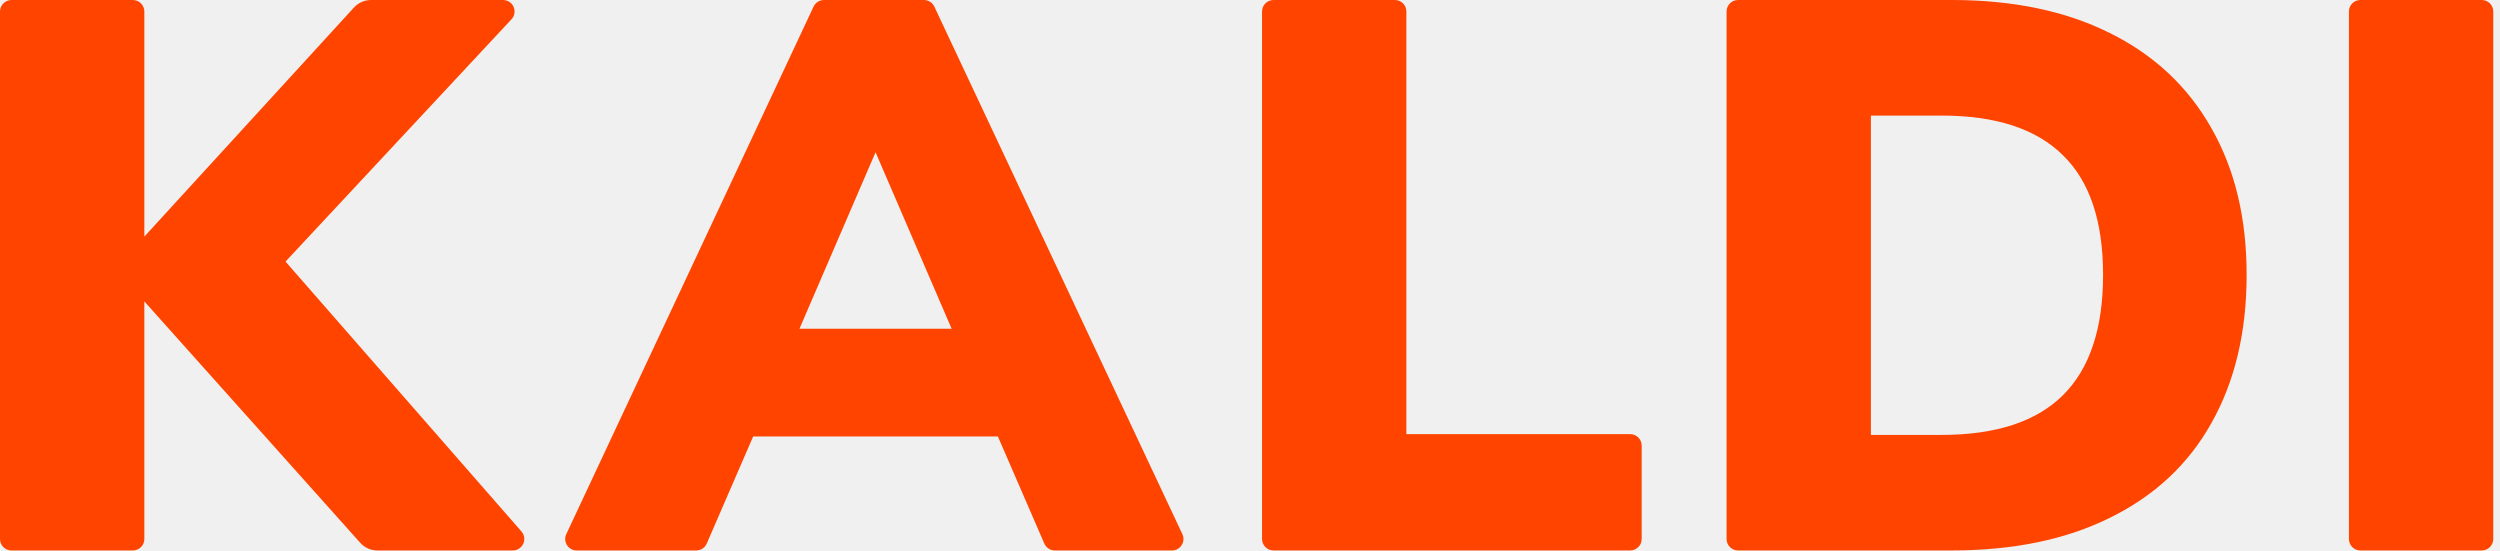
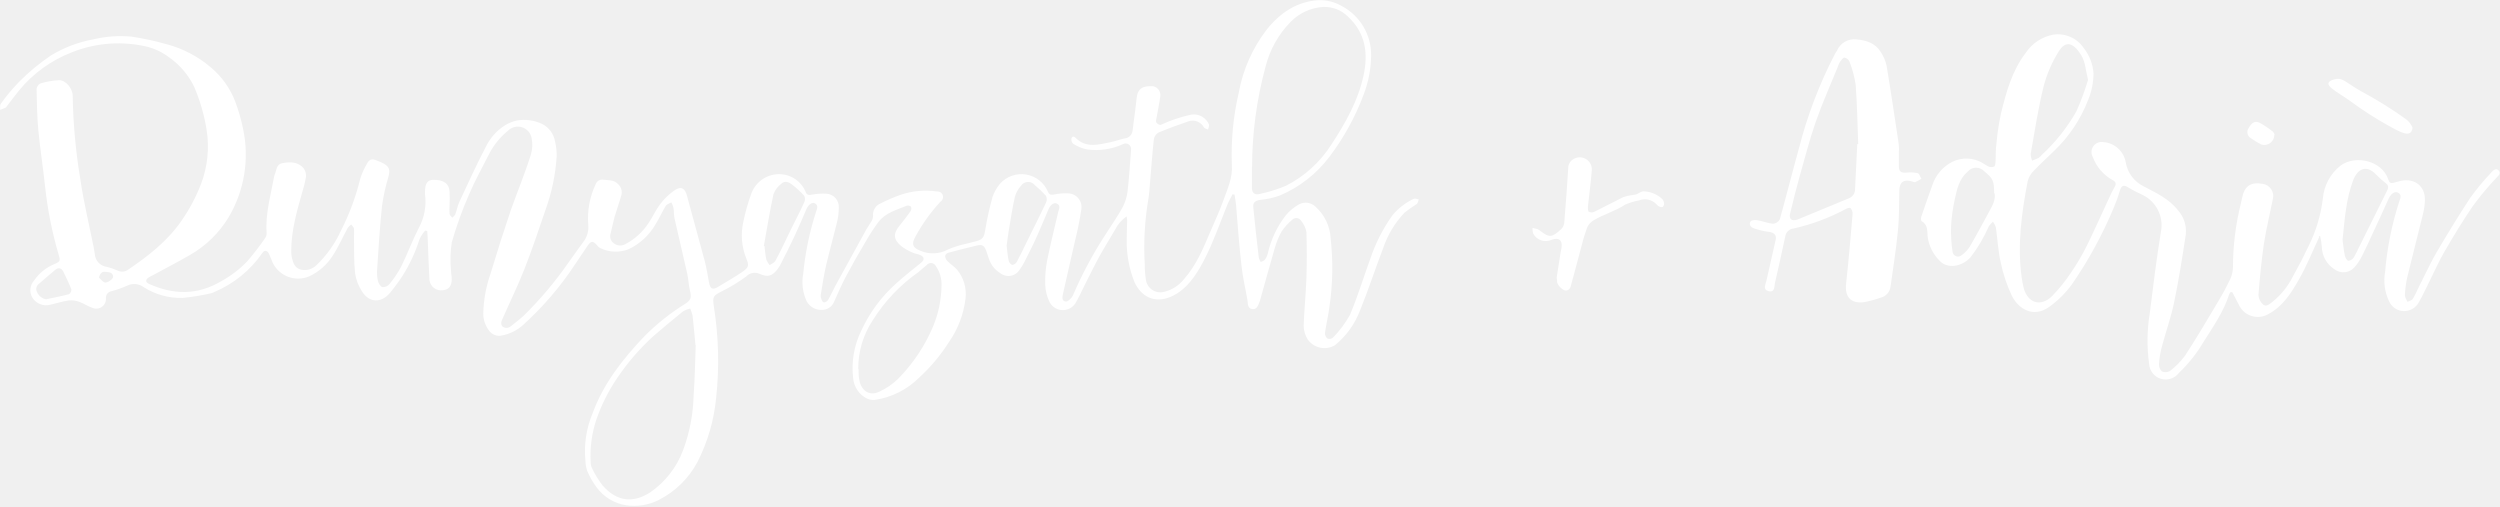
- <svg xmlns="http://www.w3.org/2000/svg" xmlns:xlink="http://www.w3.org/1999/xlink" viewBox="0 0 109 24">
-   <g transform="translate(-1470)">
-     <g style="mix-blend-mode:normal" transform="translate(1470)" fill="#f40">
-       <use xlink:href="#b" style="mix-blend-mode:normal" />
-       <use xlink:href="#c" style="mix-blend-mode:normal" />
-       <use xlink:href="#d" style="mix-blend-mode:normal" />
-       <use xlink:href="#e" style="mix-blend-mode:normal" />
-       <use xlink:href="#f" style="mix-blend-mode:normal" />
-     </g>
-   </g>
-   <defs>
-     <path id="b" d="M22.735 23.171c.283.323.053.829-.376.829h-5.907c-.285 0-.556-.121-.745-.333l-9.414-10.526v10.36c0 .276-.224.5-.5.5h-5.293c-.276 0-.5-.224-.5-.5v-23c0-.276.224-.5.5-.5h5.293c.276 0 .5.224.5.5v9.815l9.141-9.99c.19-.207.457-.325.738-.325h5.762c.437 0 .664.521.366.841l-9.851 10.563 10.287 11.767z" />
-     <path id="c" d="M45.991 24c-.199 0-.38-.118-.459-.301l-2.024-4.669h-10.67l-2.024 4.669c-.079.183-.259.301-.459.301h-5.212c-.366 0-.608-.381-.453-.712l10.782-23c.082-.176.259-.288.453-.288h4.358c.194 0 .37.112.453.287l10.815 23c.156.332-.086.713-.452.713h-5.108zm-11.135-9.668h6.635l-3.317-7.694-3.317 7.694z" />
-     <path id="d" d="M55.525 24c-.276 0-.5-.224-.5-.5v-23c0-.276.224-.5.5-.5h5.293c.276 0 .5.224.5.5v18.428h9.759c.276 0 .5.224.5.5v4.072c0 .276-.224.5-.5.5h-15.552z" />
-     <path id="e" d="M75.279.5c0-.276.224-.5.5-.5h9.315c2.667 0 4.959.477 6.874 1.43 1.938.953 3.42 2.338 4.446 4.153 1.026 1.793 1.539 3.926 1.539 6.4 0 2.496-.513 4.652-1.539 6.468-1.003 1.793-2.474 3.166-4.412 4.119-1.915.953-4.218 1.43-6.908 1.43h-9.315c-.276 0-.5-.224-.5-.5v-23zm9.37 18.462c2.371 0 4.138-.579 5.301-1.736 1.163-1.157 1.744-2.905 1.744-5.242 0-2.338-.581-4.074-1.744-5.209-1.163-1.157-2.93-1.736-5.301-1.736h-3.078v13.923h3.078z" />
-     <path id="f" d="M102.913 24c-.276 0-.5-.224-.5-.5v-23c0-.276.224-.5.5-.5h5.293c.276 0 .5.224.5.5v23c0 .276-.224.5-.5.5h-5.293z" />
-   </defs>
+ <svg xmlns="http://www.w3.org/2000/svg" id="Capa_1" data-name="Capa 1" viewBox="0 0 452.49 91.59">
+   <path d="M17.92,50.24c.35.31.65.77,1.06.89s1.55-.62,1.5-1.07c-.09-.86-.85-.77-1.41-.86s-.94.23-1.15,1M8.33,54.17c1.49-.32,2.85-.57,4.18-.93a1,1,0,0,0,.41-.85c-.42-1.1-.94-2.15-1.45-3.21-.33-.66-.86-.83-1.44-.36-1,.81-1.95,1.66-2.92,2.5a1.17,1.17,0,0,0-.4,1.56,2.2,2.2,0,0,0,1.62,1.29M182.19,44.4c.12,1,.18,1.86.36,2.72a1.17,1.17,0,0,0,.62.82c.24.06.71-.25.86-.52.68-1.27,1.29-2.57,1.92-3.86,1.13-2.29,2.28-4.56,3.37-6.86a1.46,1.46,0,0,0,0-1.26,18.5,18.5,0,0,0-2-1.91,1.55,1.55,0,0,0-2.52.09,5,5,0,0,0-1.11,2c-.47,2.08-.78,4.2-1.14,6.31-.14.83-.23,1.68-.34,2.43m-44,.14.16.05c.1.81.16,1.64.33,2.44a3.49,3.49,0,0,0,.61,1c.32-.24.79-.4,1-.72,1-1.82,1.83-3.68,2.74-5.52s1.72-3.39,2.51-5.12a1.36,1.36,0,0,0,0-1.2,17.31,17.31,0,0,0-2.17-2c-.57-.46-1.31-.79-1.93-.21A4.3,4.3,0,0,0,140,35.13c-.68,3.12-1.18,6.27-1.75,9.41m17.15,22.28c0,.59,0,1.18.1,1.76.17,1.59,1.48,3.36,3.68,2.3a12.17,12.17,0,0,0,3.38-2.32,30.19,30.19,0,0,0,6.29-9.39,19.82,19.82,0,0,0,1.56-7.46,5.72,5.72,0,0,0-1-3.51,1,1,0,0,0-1.7-.21c-.49.43-1,.87-1.48,1.26A30.28,30.28,0,0,0,158,57.91a15.79,15.79,0,0,0-2.66,8.91m-29.46-4.35c-.22-2.27-.35-3.82-.53-5.36a6.79,6.79,0,0,0-.43-1.27,4.53,4.53,0,0,0-1.26.49c-1.87,1.51-3.72,3.05-5.53,4.62a42.37,42.37,0,0,0-6.42,7.47,31.86,31.86,0,0,0-3.8,7.61,20.73,20.73,0,0,0-1,7.65,2.32,2.32,0,0,0,.26,1.1,17.63,17.63,0,0,0,1.88,3.07c2.72,3.09,5.66,3.15,8.59,1.3a16.05,16.05,0,0,0,6-7.68,30.37,30.37,0,0,0,1.9-9.84c.24-3.28.28-6.58.38-9.16M226.59,30.28c0,1.23,0,2.47,0,3.7,0,1,.57,1.4,1.56,1.09.25-.08.52-.1.77-.18a25.89,25.89,0,0,0,3.82-1.26A21,21,0,0,0,241,26.12c2.53-3.86,4.77-7.82,5.78-12.38.9-4.08.39-7.77-2.83-10.76a6,6,0,0,0-4.5-1.72,9,9,0,0,0-5.81,2.66,17.73,17.73,0,0,0-4.6,8.22,69.8,69.8,0,0,0-2.42,18.14M77,41.68a5.58,5.58,0,0,0-1.35,2.45,27.63,27.63,0,0,1-3.37,6.66c-.52.74-1.08,1.46-1.65,2.17-1.59,1.93-3.78,1.9-5.09-.19a8,8,0,0,1-1.27-3.33c-.24-2.18-.16-4.4-.2-6.6a11.11,11.11,0,0,0,0-1.41c0-.29-.33-.54-.5-.8a3.09,3.09,0,0,0-.63.62c-.93,1.7-1.7,3.49-2.76,5.09A10,10,0,0,1,56,50a5.11,5.11,0,0,1-6.65-2.47c-.24-.53-.42-1.1-.68-1.63s-.79-.73-1.18-.12a20,20,0,0,1-8.72,7.08,2.3,2.3,0,0,1-.49.2,38.76,38.76,0,0,1-5.21.86A12.4,12.4,0,0,1,26.05,52,2.92,2.92,0,0,0,23,51.71a18.52,18.52,0,0,1-2.83,1,1.19,1.19,0,0,0-1,1.25,1.75,1.75,0,0,1-2.46,1.75c-.82-.26-1.55-.8-2.37-1.08a4.18,4.18,0,0,0-1.91-.25c-1.13.16-2.22.53-3.34.78a2.93,2.93,0,0,1-3.28-1.37,2.62,2.62,0,0,1,.35-3,8.18,8.18,0,0,1,3.71-3c1.1-.47,1.05-.63.73-1.75A70.05,70.05,0,0,1,8.17,33.85C7.81,30.43,7.27,27,6.94,23.6c-.23-2.48-.27-5-.32-7.49a1.29,1.29,0,0,1,.68-1,14,14,0,0,1,3.42-.6c1.19,0,2.45,1.53,2.44,2.87a100.69,100.69,0,0,0,1.36,14.93c.6,4.19,1.61,8.31,2.44,12.47.08.4.15.8.2,1.21a2.49,2.49,0,0,0,2.17,2.31,10.52,10.52,0,0,1,1.89.64,1.83,1.83,0,0,0,1.85-.05c3.75-2.53,7.32-5.3,9.88-9.08a31.27,31.27,0,0,0,3.44-6.52,19.11,19.11,0,0,0,1-9.83,33,33,0,0,0-2.22-7.69,13.79,13.79,0,0,0-4.56-5.39,11.2,11.2,0,0,0-5-2.14A22.67,22.67,0,0,0,13,9.47a23.14,23.14,0,0,0-9.54,6.89c-.78.95-1.51,1.95-2.26,2.92-.06.07-.1.17-.17.2-.35.15-.7.27-1,.41,0-.38-.07-.87.13-1.13a33.5,33.5,0,0,1,3.35-4,37.46,37.46,0,0,1,5.69-4.71,22.58,22.58,0,0,1,7.7-2.93,21.24,21.24,0,0,1,6.91-.49A51.54,51.54,0,0,1,30.15,8a20.37,20.37,0,0,1,8,4.19,15.07,15.07,0,0,1,4.45,6.26A32.18,32.18,0,0,1,44,23.34a22.23,22.23,0,0,1-2.59,15.93,19.38,19.38,0,0,1-7.06,6.9c-2.24,1.29-4.54,2.48-6.81,3.71-.2.11-.43.2-.62.33-.62.42-.62.87.05,1.17,4.43,2,8.75,2.08,13.07-.48a19.55,19.55,0,0,0,4.73-3.62A50.19,50.19,0,0,0,48,43.08a1.52,1.52,0,0,0,.26-.92C48,38.7,49,35.4,49.6,32.05a1.53,1.53,0,0,1,.11-.42c.35-.77.28-1.89,1.36-2.09,1.42-.28,2.88-.3,3.91.95a2.27,2.27,0,0,1,.4,1.55,19.06,19.06,0,0,1-.67,2.73c-1,3.52-2,7-2,10.71a5,5,0,0,0,.13,1.22c.23.93.53,1.83,1.63,2.1A3,3,0,0,0,57.27,48a20.18,20.18,0,0,0,4.42-6.21,43,43,0,0,0,3.5-9.4,13,13,0,0,1,1.21-2.73c.46-.86.92-1,1.84-.59.35.14.71.28,1.05.45,1.2.62,1.36,1.24,1,2.53a34.19,34.19,0,0,0-1.15,5.25c-.4,3.8-.62,7.62-.88,11.43a7,7,0,0,0,.14,2.1c.1.44.43,1,.79,1.13a1.49,1.49,0,0,0,1.27-.51,18.6,18.6,0,0,0,2.16-3.21c1.13-2.29,2-4.7,3.19-7a10,10,0,0,0,1.11-6.13c0-.12,0-.24,0-.36,0-1.53.46-2.18,1.45-2.2,1.89-.05,2.95.68,3,2.18a23.62,23.62,0,0,1,0,2.38,12,12,0,0,0,0,1.59c0,.25.32.47.5.7.18-.2.44-.37.53-.6.28-.74.41-1.54.74-2.26,1.57-3.34,3.08-6.71,4.81-10a9.5,9.5,0,0,1,3.5-3.89,7.06,7.06,0,0,1,2.1-.84,7.62,7.62,0,0,1,4.56.62,4.35,4.35,0,0,1,2.36,3.24,9.54,9.54,0,0,1,.28,2.71,34.7,34.7,0,0,1-2,9.56c-1.24,3.62-2.44,7.25-3.85,10.81-1.24,3.14-2.74,6.18-4.09,9.28a1.08,1.08,0,0,0,.06,1,1.17,1.17,0,0,0,1.61,0c.79-.61,1.59-1.23,2.32-1.91a66.11,66.11,0,0,0,8-9.47c.89-1.24,1.77-2.49,2.67-3.72a4.36,4.36,0,0,0,1-3.26,14.43,14.43,0,0,1,1.33-7.3,1.27,1.27,0,0,1,1.46-.84c.9.11,1.82,0,2.55.74a2,2,0,0,1,.67,2c-.38,1.36-.86,2.69-1.25,4-.28,1-.46,2-.69,2.92a1.56,1.56,0,0,0,.53,1.82,1.87,1.87,0,0,0,2.08.2,11.33,11.33,0,0,0,4.26-3.87c.73-1.1,1.28-2.33,2.07-3.38A11.22,11.22,0,0,1,122,34.51c1.23-.89,2-.49,2.36,1,1.06,3.95,2.17,7.89,3.22,11.84.31,1.19.5,2.42.72,3.63.24,1.4.67,1.58,1.86.83,1.37-.86,2.79-1.63,4.12-2.54s1.31-1.25.76-2.58a11.14,11.14,0,0,1-.51-6.5,36.25,36.25,0,0,1,1.4-5,5.37,5.37,0,0,1,5.47-3.66,5.16,5.16,0,0,1,4.41,3.19c.27.74.73.56,1.27.49a10.66,10.66,0,0,1,2.51-.15,2.38,2.38,0,0,1,2.23,2.53,11.34,11.34,0,0,1-.36,2.78c-.6,2.49-1.31,5-1.89,7.44-.42,1.81-.71,3.64-1,5.46a1.28,1.28,0,0,0,0,.61c.11.31.25.74.49.84s.68-.2.82-.44c.51-.86.9-1.78,1.38-2.66q2.76-5.05,5.55-10.11c.29-.51.66-1,.94-1.49a2,2,0,0,0,.27-.91,2.22,2.22,0,0,1,1.42-2.32,28.48,28.48,0,0,1,3.56-1.53,14.07,14.07,0,0,1,6.6-.6,1,1,0,0,1,.61,1.85,31.41,31.41,0,0,0-4.51,6.29c-.75,1.35-.58,2,.87,2.58a5.73,5.73,0,0,0,5.07-.25,16.93,16.93,0,0,1,3.2-1c.62-.17,1.26-.31,1.88-.48,1.19-.32,1.39-.75,1.6-2a55.63,55.63,0,0,1,1.32-6A7.63,7.63,0,0,1,181,33.25a5.2,5.2,0,0,1,8.66,1.43c.25.62.58.6,1.09.53a10,10,0,0,1,2.6-.21,2.48,2.48,0,0,1,2.37,2.87,56.79,56.79,0,0,1-1.12,5.61c-.71,3.19-1.47,6.36-2.17,9.55-.13.56-.35,1.44.45,1.55.39.05,1.12-.64,1.33-1.15a73,73,0,0,1,5.95-11.09c1-1.59,2.1-3.13,3-4.77a8.27,8.27,0,0,0,.92-2.9c.3-2.51.43-5,.64-7.56a1,1,0,0,0-1.51-1,11.75,11.75,0,0,1-6.45.94,7.29,7.29,0,0,1-2.47-1,1,1,0,0,1-.38-.8c0-.47.34-.73.77-.3,1.93,1.93,4.18,1.21,6.38.77.83-.17,1.63-.49,2.46-.66A1.59,1.59,0,0,0,205,23.57c.23-1.92.53-3.84.72-5.77s1.29-2.29,3-2.19A1.63,1.63,0,0,1,210,17.5c-.17,1.25-.44,2.48-.65,3.73-.06.31-.2.7-.07.93s.65.53.81.44a26.2,26.2,0,0,1,5.48-1.85,3,3,0,0,1,3.27,1.82,2.11,2.11,0,0,1-.2.88c-.25-.13-.61-.19-.74-.4A2.31,2.31,0,0,0,215,22c-1.8.61-3.59,1.27-5.34,2a1.74,1.74,0,0,0-.82,1.24c-.29,2.6-.46,5.21-.69,7.82-.09,1.05-.14,2.11-.33,3.15a51.93,51.93,0,0,0-.62,11.68,16.16,16.16,0,0,0,.25,3,2.65,2.65,0,0,0,3.37,1.9,6.49,6.49,0,0,0,3.47-2.26c2.22-2.49,3.46-5.5,4.74-8.51.8-1.89,1.68-3.75,2.37-5.68.75-2.11,1.74-4.14,1.56-6.53a49.27,49.27,0,0,1,1.24-13,26.49,26.49,0,0,1,5.06-11.44c2.39-3,5.49-5.15,9.48-5.34a7.88,7.88,0,0,1,4,1,10,10,0,0,1,5.43,9.06,20.47,20.47,0,0,1-1.37,7.07,44.36,44.36,0,0,1-6.18,11.22,22.06,22.06,0,0,1-8.95,7,14.27,14.27,0,0,1-3.6.8c-.91.15-1.31.47-1.23,1.36q.45,4.56,1,9.12a2.87,2.87,0,0,0,.35.76c.25-.13.58-.2.73-.4a3,3,0,0,0,.55-1.16,17.66,17.66,0,0,1,3.25-6.89,8.65,8.65,0,0,1,2.43-2,2.55,2.55,0,0,1,2.94.43,8.26,8.26,0,0,1,2.75,5.72,48,48,0,0,1-.18,12.15c-.21,1.69-.61,3.34-.85,5a1.28,1.28,0,0,0,.44,1,1,1,0,0,0,1-.15A19.15,19.15,0,0,0,244.33,57c1.42-3.32,2.45-6.8,3.7-10.2A30,30,0,0,1,252,39a11.21,11.21,0,0,1,3.84-3c.23-.12.62,0,.94.09-.11.28-.13.66-.33.82a25.44,25.44,0,0,0-2.23,1.57,17.52,17.52,0,0,0-3.88,6.45c-1.43,3.73-2.67,7.54-4.17,11.24a15,15,0,0,1-4.53,6.3,3.71,3.71,0,0,1-4.93-1,4.76,4.76,0,0,1-.75-2.46c.08-2.91.4-5.81.5-8.72.09-2.76.08-5.53,0-8.29a4.51,4.51,0,0,0-1-2.09,1,1,0,0,0-1.49-.2,10,10,0,0,0-2,2.18A14,14,0,0,0,230.7,45c-.92,3.15-1.78,6.32-2.67,9.49a.52.52,0,0,1-.06.16c-.27.61-.46,1.42-1.33,1.29s-.75-1-.86-1.63c-.34-2-.83-4-1.06-6.08-.43-3.7-.7-7.43-1-11.15-.06-.62-.18-1.23-.27-1.85l-.36-.07c-.32.63-.68,1.24-.94,1.88-.84,2.07-1.6,4.17-2.47,6.22a42.8,42.8,0,0,1-2.52,5.24c-1.32,2.2-2.89,4.25-5.4,5.27-2.76,1.12-5.19,0-6.43-2.73a19.58,19.58,0,0,1-1.4-7.65c0-1.15.06-2.29.08-3.44a4.72,4.72,0,0,0-.1-.78,6.3,6.3,0,0,0-2.06,2.36c-.9,1.58-1.89,3.12-2.77,4.71s-1.73,3.33-2.58,5c-.63,1.23-1.17,2.51-1.88,3.69a2.71,2.71,0,0,1-4.67-.29,7.79,7.79,0,0,1-.77-3.11,19.57,19.57,0,0,1,.35-4.39c.59-2.94,1.33-5.84,2-8.76.12-.54.53-1.18-.26-1.54-.57-.26-1.2.31-1.53,1.11-.64,1.58-1.33,3.14-2,4.68s-1.55,3.23-2.35,4.83a9,9,0,0,1-.84,1.35,2.38,2.38,0,0,1-3.56.59A4.69,4.69,0,0,1,179,46.87c-.17-.51-.33-1-.51-1.51-.34-.93-.73-1.15-1.69-.92-1.74.42-3.48.85-5.21,1.32-.22.06-.53.38-.52.58a1.42,1.42,0,0,0,.39.9c.55.55,1.25,1,1.76,1.57a6.91,6.91,0,0,1,1.54,5.2,17.36,17.36,0,0,1-3,7.9,32.11,32.11,0,0,1-5.43,6.47,14.26,14.26,0,0,1-8,4,2.7,2.7,0,0,1-1.43-.25,4.57,4.57,0,0,1-2.48-3.63,15.5,15.5,0,0,1,1.51-8.74,25.92,25.92,0,0,1,6.32-8.5c1.43-1.31,3-2.5,4.48-3.72.63-.51.59-1.06-.18-1.38-.42-.19-.92-.22-1.34-.43a9.3,9.3,0,0,1-2.11-1.2c-1.46-1.26-1.46-2.28-.2-3.8.68-.81,1.31-1.66,1.92-2.52a.9.9,0,0,0,.06-.81.84.84,0,0,0-.78-.16c-1.81.75-3.8,1.26-5.07,2.89a34.81,34.81,0,0,0-2.4,3.69c-1.2,2-2.4,4.11-3.51,6.21-.79,1.47-1.43,3-2.13,4.53a2.36,2.36,0,0,1-2.28,1.53,3,3,0,0,1-2.7-1.55,8.22,8.22,0,0,1-.63-5,52.93,52.93,0,0,1,2.32-11.21c.18-.54.48-1.18-.25-1.55-.46-.24-1.16.31-1.46,1-.72,1.7-1.46,3.4-2.24,5.08s-1.52,3.11-2.3,4.66a7.24,7.24,0,0,1-.67,1.14c-1,1.31-1.78,1.58-3.28.91a2.14,2.14,0,0,0-2.45.48,29.71,29.71,0,0,1-4.43,2.69c-1.56.8-1.67.94-1.42,2.7A62.34,62.34,0,0,1,129.62,72a32.3,32.3,0,0,1-3.38,11.62,16.31,16.31,0,0,1-6.93,6.83,9.83,9.83,0,0,1-6,1A8.14,8.14,0,0,1,108,88.23a14.11,14.11,0,0,1-1.72-3,6.8,6.8,0,0,1-.33-1.88,17.76,17.76,0,0,1,1.31-8.55c2-5.47,5.5-9.87,9.44-14A40.47,40.47,0,0,1,124,55c1.1-.71,1.18-1.17.87-2.45-.24-1-.26-2-.48-3-.74-3.33-1.55-6.64-2.3-10-.14-.62-.09-1.28-.19-1.92a5.56,5.56,0,0,0-.38-1c-.33.19-.78.31-1,.59-.67,1.1-1.19,2.3-1.88,3.39a11.07,11.07,0,0,1-4.85,4.49,6.35,6.35,0,0,1-5.15-.2,1.55,1.55,0,0,1-.53-.46c-.79-.89-1.12-.89-1.78.07s-1.5,2.25-2.26,3.36a57.25,57.25,0,0,1-9.45,11,7.93,7.93,0,0,1-3.76,1.85,2.24,2.24,0,0,1-2.39-.95,5,5,0,0,1-1-3,23.59,23.59,0,0,1,1.35-7.35q1.71-5.7,3.62-11.34C93.59,34.82,95,31.46,96.08,28a6,6,0,0,0,.14-3,2.53,2.53,0,0,0-4.28-1.34A13.21,13.21,0,0,0,88.46,28c-1.21,2.41-2.54,4.77-3.59,7.25a68.56,68.56,0,0,0-3.1,8.61,20.53,20.53,0,0,0-.14,5.09c0,.52.14,1.05.13,1.58,0,1.26-.56,1.93-1.63,2a2.11,2.11,0,0,1-2.4-1.84c-.15-2.52-.22-5.05-.32-7.58,0-.44-.06-.88-.09-1.32l-.28,0" style="fill:#fff" />
+   <path d="M281.75,50.26c.22-1.41.46-3,.71-4.54.05-.29.13-.58.17-.87.21-1.39-.49-1.94-1.81-1.44a2.58,2.58,0,0,1-3.33-1.15,2.84,2.84,0,0,1-.11-1,7.73,7.73,0,0,1,.95.23,2.39,2.39,0,0,1,.51.34c1.57,1.21,2.1,1.18,3.78-.41a1.87,1.87,0,0,0,.51-1.16c.27-3.25.5-6.5.71-9.76a1.88,1.88,0,0,1,1.07-1.77,2.18,2.18,0,0,1,3.2,2.07c-.16,2.22-.48,4.43-.71,6.65,0,.3,0,.76.17.88a1.11,1.11,0,0,0,1,0c1.76-.86,3.48-1.79,5.24-2.65a6.36,6.36,0,0,1,1.46-.35c.31-.07.63-.06.93-.16s.9-.59,1.31-.54A5.24,5.24,0,0,1,300.84,36a1.43,1.43,0,0,1,.35.78.79.79,0,0,1-.25.67c-.16.1-.49,0-.71-.11s-.34-.32-.52-.47a2.88,2.88,0,0,0-3-.61,12,12,0,0,0-2.57.78c-1.78,1.19-3.85,1.72-5.65,2.8a3,3,0,0,0-1.21,1.31,27.74,27.74,0,0,0-1,3.29c-.62,2.27-1.21,4.54-1.83,6.81-.16.57-.23,1.3-1.05,1.34-.53,0-1.44-.9-1.57-1.51,0-.2,0-.41-.07-.79" style="fill:#fff" />
+   <path d="M424,43.46c.11.82.2,1.83.41,2.82.07.36.42.92.65.92a1.37,1.37,0,0,0,1-.64c.71-1.31,1.32-2.69,2-4l3.9-7.86c.24-.5.53-1-.07-1.48a17.34,17.34,0,0,1-1.81-1.61c-1.77-1.86-3.35-1.09-4.16,1-1.29,3.4-1.54,7.05-1.93,10.84M360.93,35c0-2.31-.22-2.7-1.79-4a2,2,0,0,0-3,.06c-1.52,1.3-1.93,3.15-2.32,4.94a30.21,30.21,0,0,0-.69,5.1,26.56,26.56,0,0,0,.28,4.54,1,1,0,0,0,1.64.55,6,6,0,0,0,1.42-1.46c1.23-2.1,2.37-4.25,3.54-6.39.61-1.12,1.24-2.24,1-3.37m16.92-20.52c-.42-1.63-.48-3.19-1.18-4.36-1.42-2.37-2.88-2.87-4.16-.73a22.65,22.65,0,0,0-2.69,6.23c-1,4-1.62,8.15-2.35,12.25a3.51,3.51,0,0,0,.25,1.23,12.39,12.39,0,0,0,1.19-.49,3.16,3.16,0,0,0,.56-.54,32.59,32.59,0,0,0,6.28-7.91,47.21,47.21,0,0,0,2.1-5.68m41.86,28.4c-1.21,2.58-2.27,5.25-3.68,7.71s-2.91,4.89-5.55,6.29a3.78,3.78,0,0,1-5.36-1.73c-.36-.73-.74-1.45-1.12-2.16,0-.07-.17-.07-.3-.12a1.43,1.43,0,0,0-.29.37c-1,3.18-2.9,5.88-4.65,8.66a26,26,0,0,1-4.48,5.64,3,3,0,0,1-5.38-1.67,30.51,30.51,0,0,1,.12-9.15c.61-4.88,1.21-9.77,2-14.63a6.11,6.11,0,0,0-2.77-6.49,8.6,8.6,0,0,0-.85-.45,17.7,17.7,0,0,1-2.12-1.1c-1-.66-1.39-.52-1.71.62a23.27,23.27,0,0,1-1.06,2.93A75.68,75.68,0,0,1,375,51.48a18.26,18.26,0,0,1-4.14,4.09c-2.81,2-5.51.4-6.74-2.07a27.32,27.32,0,0,1-2-6c-.48-2.08-.57-4.25-.88-6.37a3.57,3.57,0,0,0-.52-1,4.26,4.26,0,0,0-.74.8,26.4,26.4,0,0,1-3.3,5.61c-1.54,1.75-4.22,2.19-5.62.65a7.5,7.5,0,0,1-2.17-4.4c-.08-1,.06-2.12-1.08-2.76-.13-.07-.15-.55-.07-.79.65-1.91,1.31-3.82,2-5.71a7.27,7.27,0,0,1,3.66-4.26,5.76,5.76,0,0,1,5.44.23,10.1,10.1,0,0,0,1.09.65,1.35,1.35,0,0,0,1,0c.19-.1.23-.55.25-.85.07-1.1,0-2.22.17-3.31a44.38,44.38,0,0,1,.81-5.41c.94-3.87,2-7.75,4.48-11a7.69,7.69,0,0,1,5-3.31,5.62,5.62,0,0,1,5.48,2.39,8.29,8.29,0,0,1,1.8,4.67,12.91,12.91,0,0,1-1,4.82,25.37,25.37,0,0,1-6.14,9.17c-1.2,1.19-2.47,2.31-3.63,3.54A4.11,4.11,0,0,0,367,32.8c-1.09,5.74-1.9,11.51-1.09,17.38.09.61.19,1.23.34,1.83.71,2.86,3.13,3.63,5.2,1.55a29.28,29.28,0,0,0,3.42-4.26,39,39,0,0,0,2.82-4.79c1.37-2.77,2.61-5.6,3.92-8.4a21.26,21.26,0,0,1,1.09-2.19c.38-.62.3-1-.33-1.33a7.88,7.88,0,0,1-3.57-4.14,1.83,1.83,0,0,1,1.88-2.73,4.43,4.43,0,0,1,4.06,3.61,5.92,5.92,0,0,0,3.3,4.42c2.22,1.18,4.57,2.23,6.19,4.34a5.66,5.66,0,0,1,1.39,4.35c-.62,4.09-1.26,8.18-2.1,12.22-.55,2.71-1.5,5.33-2.21,8a16.29,16.29,0,0,0-.54,3.17,1.73,1.73,0,0,0,.53,1.4,1.59,1.59,0,0,0,1.48-.1,14,14,0,0,0,2.72-2.78c2.09-3.22,4.06-6.53,6-9.82a43.63,43.63,0,0,0,2.15-4,5.25,5.25,0,0,0,.51-2.26,47.69,47.69,0,0,1,1.42-11.42c.07-.35.16-.7.23-1.05.44-2.15,1.57-2.91,3.77-2.52a2.22,2.22,0,0,1,1.79,2.78c-.53,2.68-1.19,5.35-1.6,8-.46,3.09-.75,6.21-1,9.33a2.44,2.44,0,0,0,.83,1.72c.6.51,1.19-.09,1.72-.49A13.86,13.86,0,0,0,415,50.05q1.5-2.67,2.82-5.45A26.66,26.66,0,0,0,420.42,36a8.47,8.47,0,0,1,3.18-6c2.61-2,7.56-1,8.69,2.54.17.54.45.67.94.55s.87-.27,1.32-.36c2.54-.53,4.43,1,4.35,3.54a11.87,11.87,0,0,1-.36,2.51c-.92,3.8-1.92,7.58-2.83,11.38a18.3,18.3,0,0,0-.43,3.29c0,.39.3.79.46,1.18.35-.18.86-.28,1-.58.59-1,1-2.08,1.57-3.13.91-1.8,1.75-3.64,2.77-5.37,1.94-3.28,3.92-6.54,6-9.71a44.62,44.62,0,0,1,3.74-4.52c.35-.4.94-1.06,1.45-.44s-.22,1-.63,1.51a53.31,53.31,0,0,0-4.09,4.94c-1.82,2.66-3.49,5.43-5.11,8.21-1,1.71-1.79,3.54-2.68,5.31-.64,1.27-1.22,2.58-1.94,3.82a3,3,0,0,1-5.42-.16,8.73,8.73,0,0,1-.71-5.25,56.81,56.81,0,0,1,2.54-12.72c.19-.58.61-1.3-.27-1.7-.61-.28-1.31.36-1.69,1.25-.88,2-1.82,4-2.75,6-.65,1.42-1.29,2.85-2,4.24a9.87,9.87,0,0,1-1.33,2,2.67,2.67,0,0,1-3.69.39,4.93,4.93,0,0,1-2.26-4.11,15.66,15.66,0,0,0-.31-1.92l-.27.09" style="fill:#fff" />
+   <path d="M336.16,26.08h.17c-.14-3.58-.19-7.16-.46-10.73a18.76,18.76,0,0,0-1.13-4.21,1.24,1.24,0,0,0-.9-.71c-.28,0-.6.47-.82.78a4.78,4.78,0,0,0-.43,1c-1.33,3.28-2.79,6.52-3.95,9.85s-2,6.67-2.95,10c-.61,2.19-1.16,4.4-1.69,6.61-.24,1,.33,1.41,1.29,1.08.4-.14.79-.32,1.18-.48l8.19-3.39a1.74,1.74,0,0,0,1.1-1.7c.13-2.7.27-5.4.4-8.1m7.53,1.12c0,.83,0,1.87,0,2.91s.48,1.2,1.42,1.13a5.81,5.81,0,0,1,2,.11c.29.08.44.67.65,1a7.46,7.46,0,0,1-1.11.61c-.17.06-.43-.08-.65-.14-1.46-.4-2.19.15-2.23,1.64-.06,2.47,0,5-.27,7.41-.32,3.34-.85,6.66-1.32,10a2.34,2.34,0,0,1-1.76,2,19.88,19.88,0,0,1-3.09.83c-2.39.27-3.46-1-3.19-3.38.46-4.18.81-8.37,1.17-12.56a1.47,1.47,0,0,0-.38-1.1c-.16-.14-.72.08-1,.25a37.33,37.33,0,0,1-9.3,3.45,1.67,1.67,0,0,0-1.5,1.41c-.6,2.81-1.21,5.61-1.86,8.4-.15.65,0,1.81-1.13,1.54s-.59-1.19-.42-1.92c.57-2.48,1.14-5,1.68-7.43.18-.87-.36-1.3-1.29-1.4a12.65,12.65,0,0,1-2.7-.65c-.54-.18-.92-.71-.56-1.23.18-.25.84-.3,1.24-.22.95.16,1.87.56,2.82.64a1.52,1.52,0,0,0,1.23-.8c1.18-4.19,2.22-8.42,3.4-12.62a80.33,80.33,0,0,1,6.62-17.4c.1-.17.23-.32.32-.49A3.39,3.39,0,0,1,336,7.13c1.78.16,3.36.65,4.36,2.21a7.27,7.27,0,0,1,1.11,2.58c.78,4.66,1.46,9.33,2.17,14a12.56,12.56,0,0,1,.08,1.28" style="fill:#fff" />
+   <path d="M411.65,24.42a1.84,1.84,0,0,1-2.34,1.75A14.27,14.27,0,0,1,407.39,25a1.26,1.26,0,0,1-.37-1.86c.58-1,1.14-1.32,2-.9a16.32,16.32,0,0,1,2.33,1.56c.21.15.29.48.35.59" style="fill:#fff" />
+   <path d="M436.66,23.17c-.29,1.84-2,.88-4.38-.44a62.58,62.58,0,0,1-6.82-4.38c-2.35-1.75-5.82-3.21-2.92-4,1.46-.37,1.82.44,4.72,2.12a72,72,0,0,1,8.29,5.16,3.75,3.75,0,0,1,1.11,1.49" style="fill:#fff" />
</svg>
